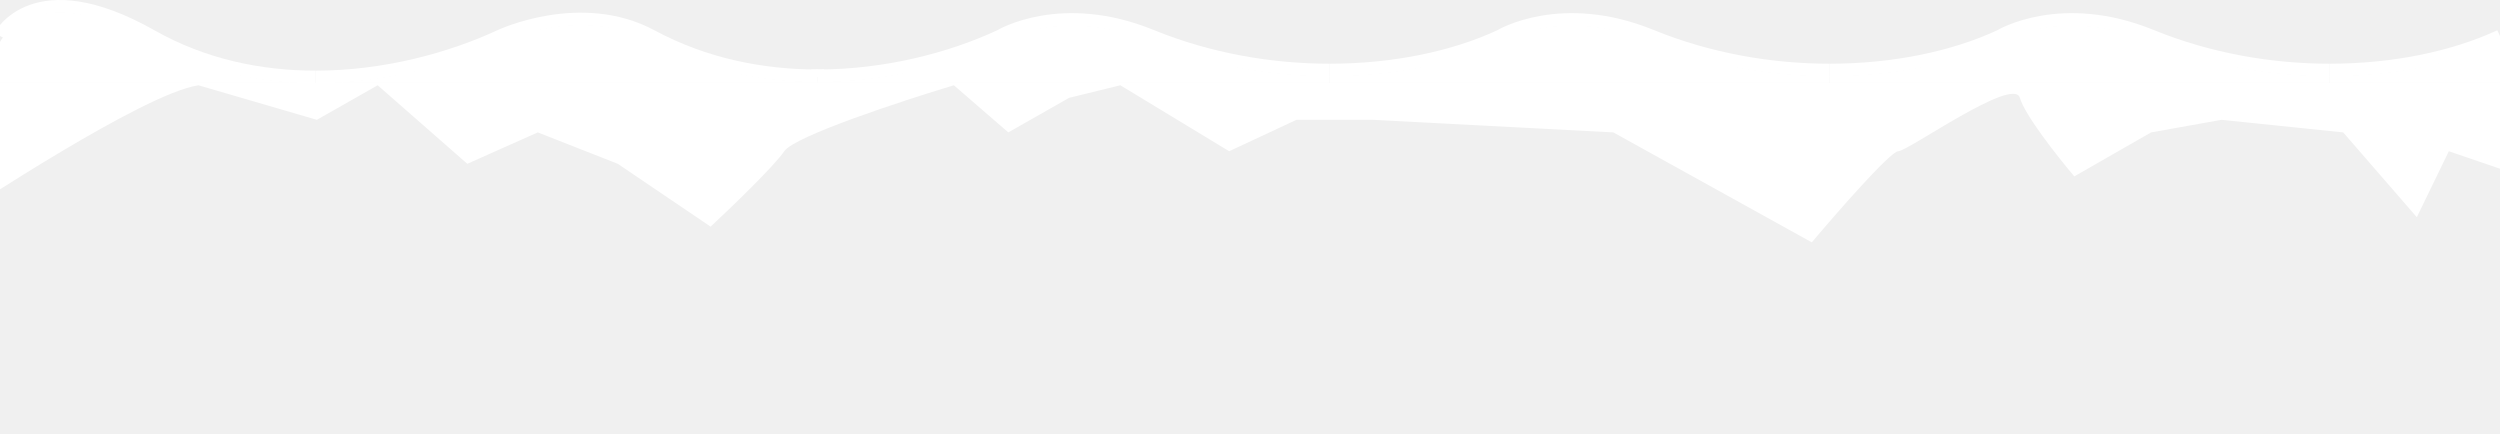
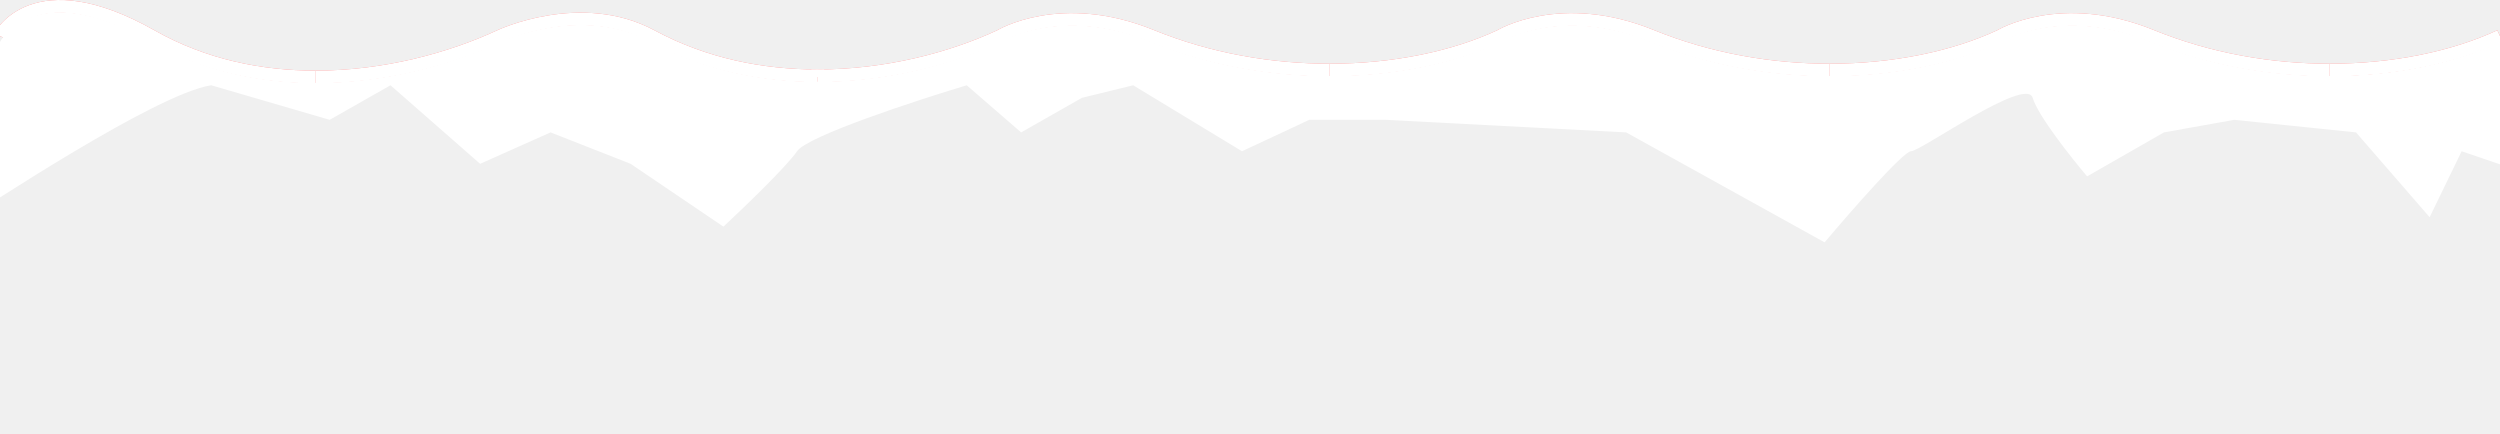
<svg xmlns="http://www.w3.org/2000/svg" width="392" height="68" viewBox="1 0 390 68" preserveAspectRatio="none" fill="none">
-   <mask id="mask0_4294_15576" style="mask-type:alpha" maskUnits="userSpaceOnUse" x="0" y="0" width="392" height="68">
-     <path d="M391 6.574V13H364.43V11.915C374.42 11.915 383.78 9.944 391 6.574Z" fill="#FE2F2F" />
-     <path d="M364.43 11.915V13H286.43V11.915C296.42 11.915 305.78 9.944 313 6.574C313 6.574 322.48 0.747 336.66 6.574C345.68 10.274 355.32 11.915 364.43 11.915Z" fill="#FE2F2F" />
-     <path d="M286.43 11.915V13H208.43V11.915C218.42 11.915 227.78 9.944 235 6.574C235 6.574 244.48 0.747 258.66 6.574C267.68 10.274 277.32 11.915 286.43 11.915Z" fill="#FE2F2F" />
-     <path d="M208.43 11.915V13H128.57V12.818C139.24 12.818 149.38 10.135 157 6.574C157 6.574 166.48 0.747 180.66 6.574C189.68 10.274 199.32 11.915 208.43 11.915Z" fill="#FE2F2F" />
-     <path d="M128.57 12.817V12.999H50.25C61.03 12.999 71.31 10.16 79 6.573C79 6.573 91.6 0.581 102.66 6.573C110.94 11.054 119.92 12.817 128.57 12.817Z" fill="#FE2F2F" />
-     <path d="M50.25 12.999H1V6.573C1 6.573 6.26 -3.892 24.66 6.573C32.8 11.21 41.69 12.999 50.25 12.999Z" fill="#FE2F2F" />
+   <path d="M391 5.65C383.78 9.02 374.42 10.991 364.43 10.991" stroke="#FF7171" stroke-width="2" />
+   <path d="M364.43 10.992C355.32 10.992 345.68 9.35 336.66 5.651C322.48 -0.176 313 5.651 313 5.651C305.78 9.02 296.42 10.992 286.43 10.992" stroke="#FF7171" stroke-width="2" />
+   <path d="M286.43 10.992C277.32 10.992 267.68 9.35 258.66 5.651C244.48 -0.176 235 5.651 235 5.651C227.78 9.02 218.42 10.992 208.43 10.992" stroke="#FF7171" stroke-width="2" />
+   <path d="M208.43 10.992C199.32 10.992 189.68 9.35 180.66 5.651C166.48 -0.176 157 5.651 157 5.651C149.38 9.211 139.24 11.895 128.57 11.895V12.077" stroke="#FF7171" stroke-width="2" />
+   <path d="M128.57 12.077V11.895C119.92 11.895 110.94 10.132 102.66 5.651C91.6 -0.341 79 5.651 79 5.651C71.31 9.237 61.03 12.077 50.25 12.077" stroke="#FF7171" stroke-width="2" />
+   <path d="M50.25 12.077C41.69 12.077 32.8 10.288 24.66 5.651C6.26 -4.813 1 5.651 1 5.651" stroke="#FF7171" stroke-width="2" />
+   <path d="M391 6.574V13H364.43V11.914C374.42 11.914 383.78 9.943 391 6.574Z" fill="#FE2F2F" />
+   <mask id="mask0_2449_25635" style="mask-type:alpha" maskUnits="userSpaceOnUse" x="0" y="-1" width="392" height="69">
    <path d="M391 5.65C383.78 9.02 374.42 10.991 364.43 10.991" stroke="#FF7171" stroke-width="2" />
-     <path d="M364.43 10.991C355.32 10.991 345.68 9.35 336.66 5.65C322.48 -0.177 313 5.65 313 5.65C305.78 9.02 296.42 10.991 286.43 10.991" stroke="#FF7171" stroke-width="2" />
-     <path d="M286.43 10.991C277.32 10.991 267.68 9.35 258.66 5.65C244.48 -0.177 235 5.65 235 5.65C227.78 9.02 218.42 10.991 208.43 10.991" stroke="#FF7171" stroke-width="2" />
-     <path d="M208.43 10.991C199.32 10.991 189.68 9.35 180.66 5.65C166.48 -0.177 157 5.65 157 5.65C149.38 9.211 139.24 11.894 128.57 11.894V12.076" stroke="#FF7171" stroke-width="2" />
-     <path d="M128.57 12.078V11.895C119.92 11.895 110.94 10.132 102.66 5.651C91.6 -0.341 79 5.651 79 5.651C71.31 9.238 61.03 12.078 50.25 12.078" stroke="#FF7171" stroke-width="2" />
+     <path d="M364.43 10.992C355.32 10.992 345.68 9.35 336.66 5.651C322.48 -0.176 313 5.651 313 5.651C305.78 9.02 296.42 10.992 286.43 10.992" stroke="#FF7171" stroke-width="2" />
+     <path d="M286.43 10.992C277.32 10.992 267.68 9.35 258.66 5.651C244.48 -0.176 235 5.651 235 5.651C227.78 9.02 218.42 10.992 208.43 10.992" stroke="#FF7171" stroke-width="2" />
+     <path d="M208.43 10.992C199.32 10.992 189.68 9.35 180.66 5.651C166.48 -0.176 157 5.651 157 5.651C149.38 9.211 139.24 11.895 128.57 11.895V12.077" stroke="#FF7171" stroke-width="2" />
+     <path d="M128.57 12.077V11.895C119.92 11.895 110.94 10.132 102.66 5.651C91.6 -0.341 79 5.651 79 5.651C71.31 9.237 61.03 12.077 50.25 12.077" stroke="#FF7171" stroke-width="2" />
    <path d="M50.25 12.077C41.69 12.077 32.8 10.288 24.66 5.651C6.26 -4.813 1 5.651 1 5.651" stroke="#FF7171" stroke-width="2" />
-     <path d="M391 13H1V68H391V13Z" fill="#FE2F2F" />
+     <path fill-rule="evenodd" clip-rule="evenodd" d="M50.25 13H1V6.574C1 6.574 6.26 -3.891 24.66 6.574C32.8 11.211 41.69 13 50.25 13ZM208.43 11.915C218.42 11.915 227.78 9.944 235 6.574C235 6.574 244.48 0.747 258.66 6.574C267.68 10.274 277.32 11.915 286.43 11.915C296.42 11.915 305.78 9.944 313 6.574C313 6.574 322.48 0.747 336.66 6.574C345.68 10.274 355.32 11.915 364.43 11.915V11.914C374.42 11.914 383.78 9.943 391 6.574V13L364.43 13H391V68H1V13H128.57V12.818C139.24 12.818 149.38 10.135 157 6.574C157 6.574 166.48 0.747 180.66 6.574C189.68 10.274 199.32 11.915 208.43 11.915ZM128.57 13V12.818C119.92 12.818 110.94 11.055 102.66 6.574C91.6 0.582 79 6.574 79 6.574C71.31 10.16 61.03 13 50.25 13H128.57Z" fill="#FE2F2F" />
  </mask>
-   <g mask="url(#mask0_4294_15576)">
-     <path d="M31.953 13.37C23.297 14.684 -4.002 32.979 -6 34.161V-52.339C2.822 -59.071 21.266 -49.975 24.462 -52.339C28.457 -55.295 89.382 -50.369 95.374 -52.339C101.367 -54.309 222.716 -49.384 227.211 -49.384C230.806 -49.384 341.902 -59.728 397 -52.339L394.503 27.655L383.017 23.715L378.024 34.059L366.538 20.759L347.561 18.788L336.575 20.759L324.59 27.655C322.093 24.7 316.899 18.099 316.1 15.34C315.102 11.892 298.622 23.715 297.124 23.715C295.925 23.715 287.636 33.238 283.641 38L252.679 20.759L215.226 18.788H203.24L192.753 23.715L175.774 13.37L167.784 15.34L158.296 20.759L149.807 13.37C141.65 15.833 124.938 21.35 123.34 23.715C121.742 26.079 115.017 32.581 111.854 35.537L97.372 25.685L84.887 20.759L73.901 25.685L59.918 13.37L50.43 18.788L31.953 13.37Z" fill="white" />
+   <g mask="url(#mask0_2449_25635)">
+     <path d="M33.953 13.37C25.297 14.684 -2.002 32.979 -4 34.161V-52.339C4.822 -59.071 23.266 -49.975 26.462 -52.339C30.457 -55.295 91.382 -50.369 97.374 -52.339C103.367 -54.309 224.716 -49.384 229.211 -49.384C232.806 -49.384 343.902 -59.728 399 -52.339L396.503 27.655L385.017 23.715L380.024 34.059L368.538 20.759L349.561 18.788L338.575 20.759L326.59 27.655C324.093 24.7 318.899 18.099 318.1 15.34C317.102 11.892 300.622 23.715 299.124 23.715C297.925 23.715 289.636 33.238 285.641 38L254.679 20.759L217.226 18.788H205.24L194.753 23.715L177.774 13.37L169.784 15.34L160.296 20.759L151.807 13.37C143.65 15.833 126.938 21.35 125.34 23.715C123.742 26.079 117.017 32.581 113.854 35.537L99.372 25.685L86.887 20.759L75.901 25.685L61.918 13.37L52.43 18.788L33.953 13.37Z" fill="white" />
  </g>
</svg>
